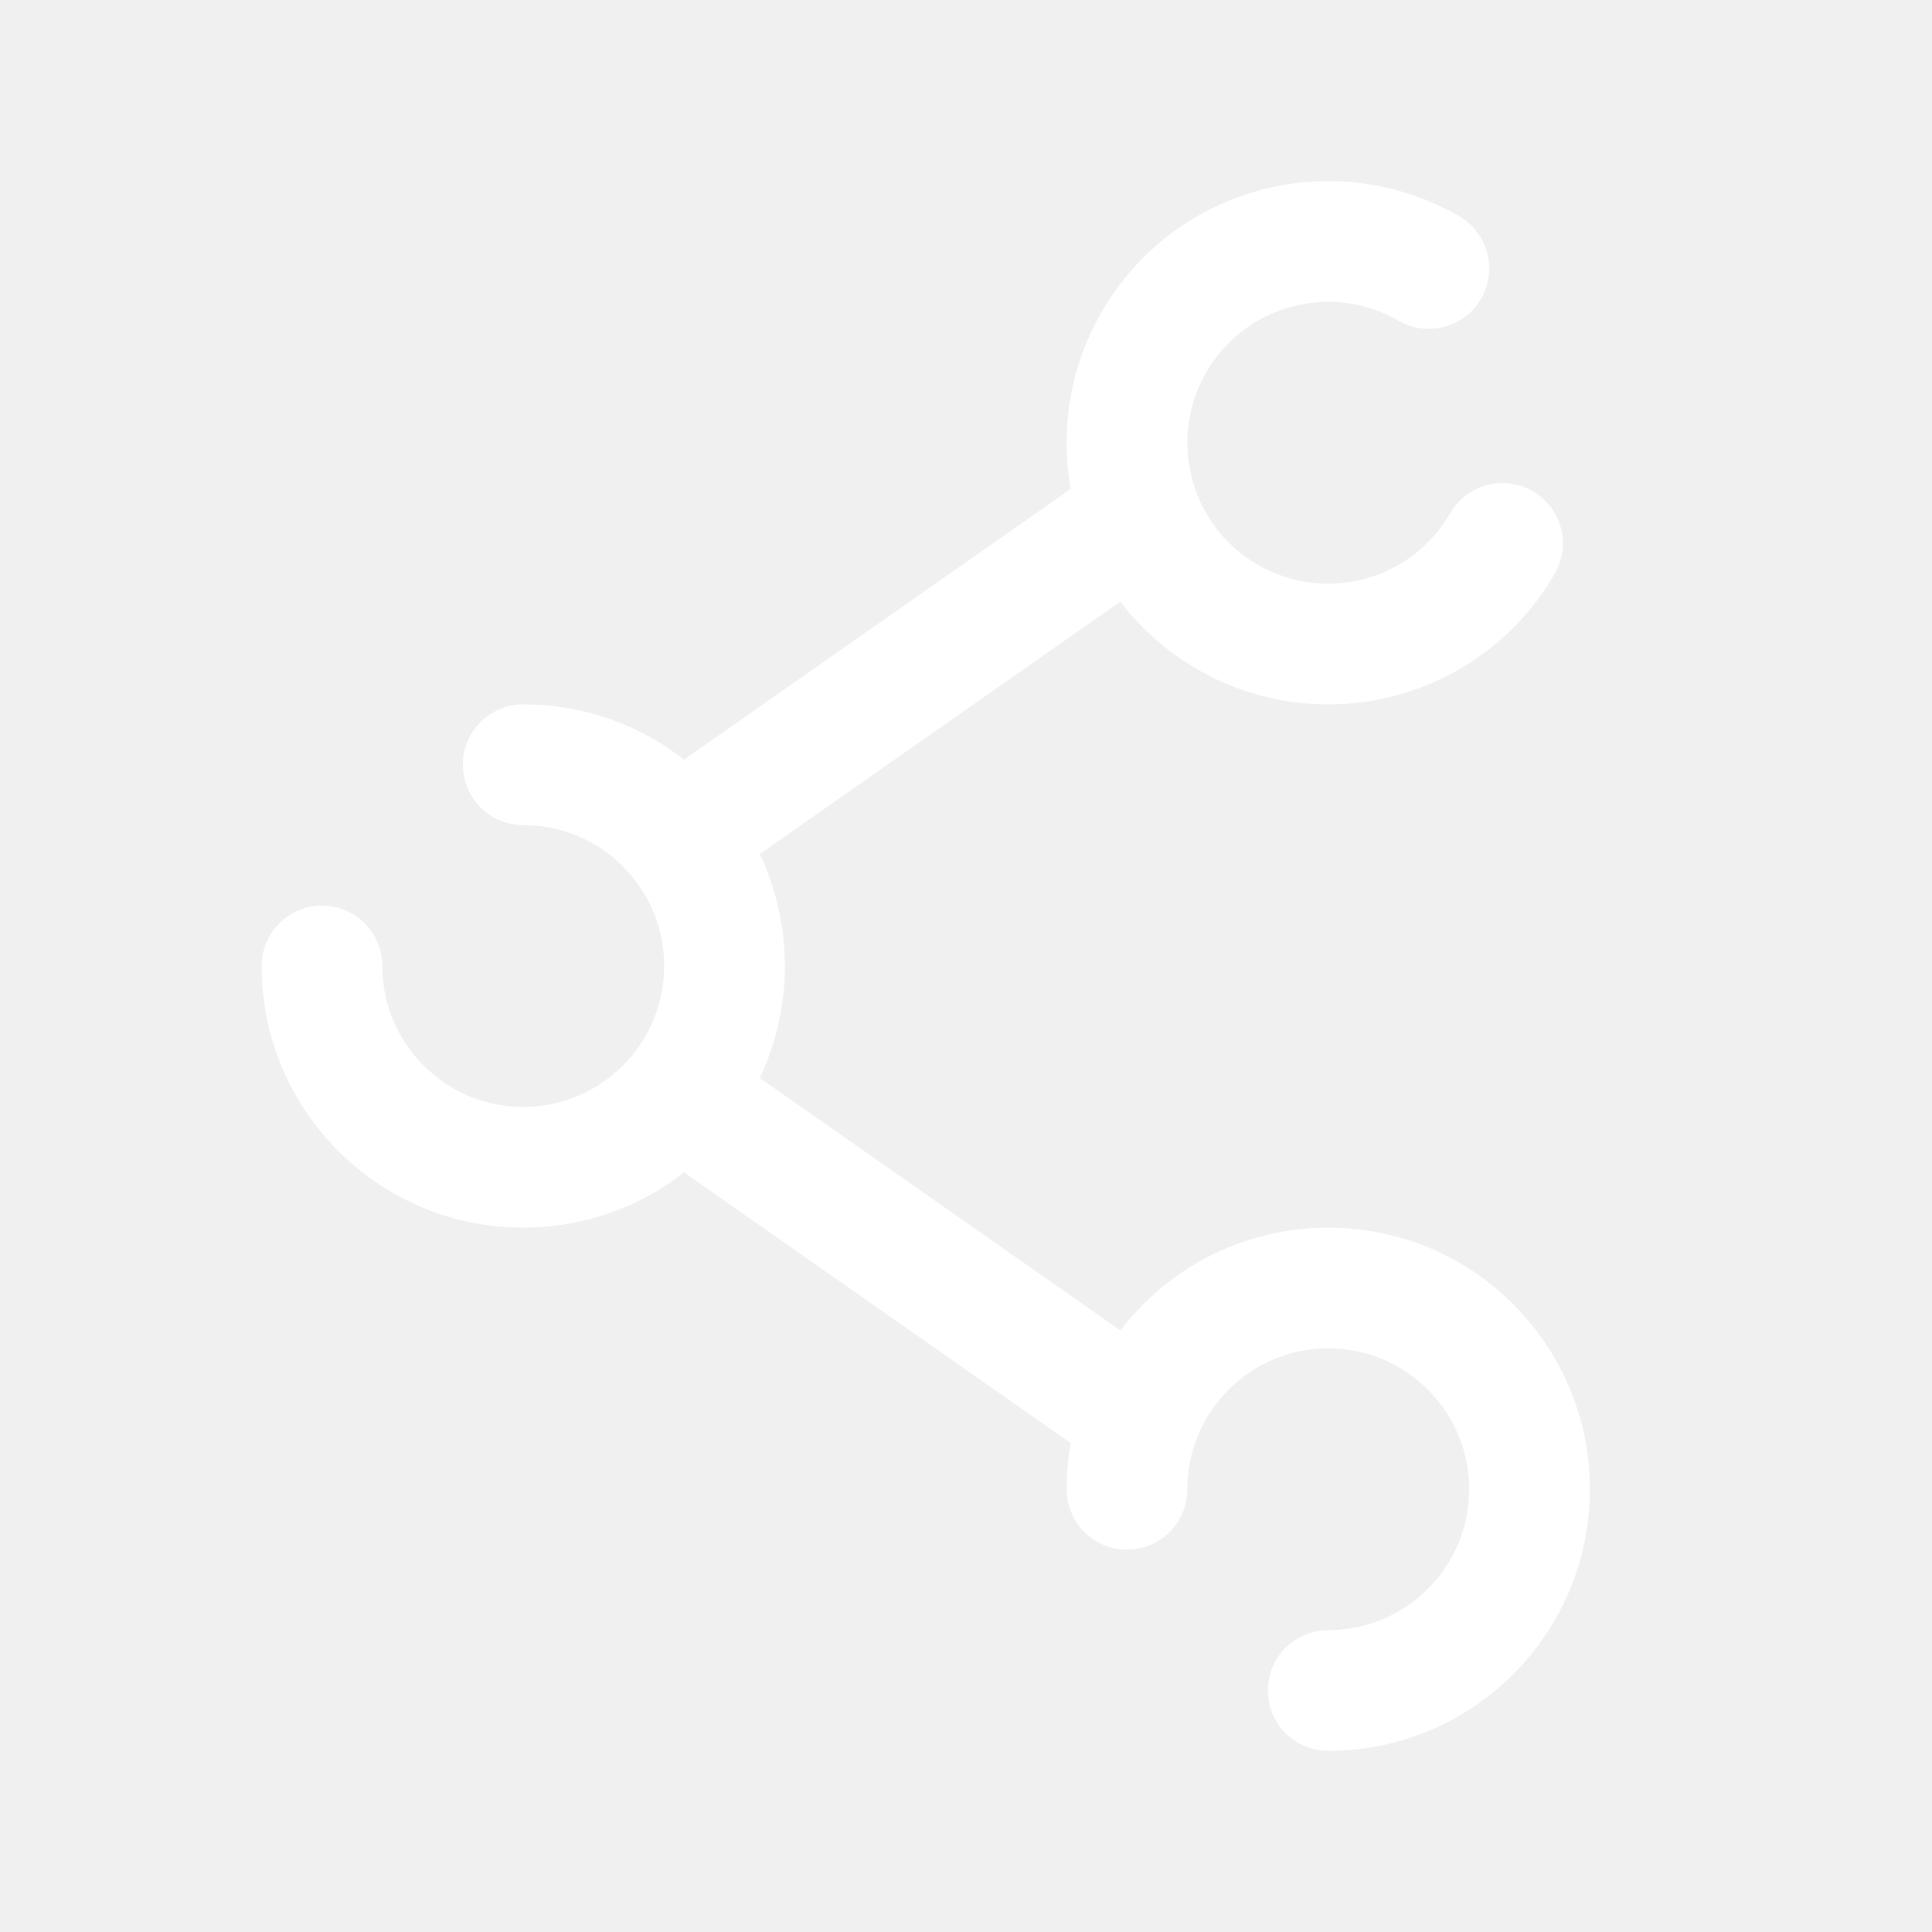
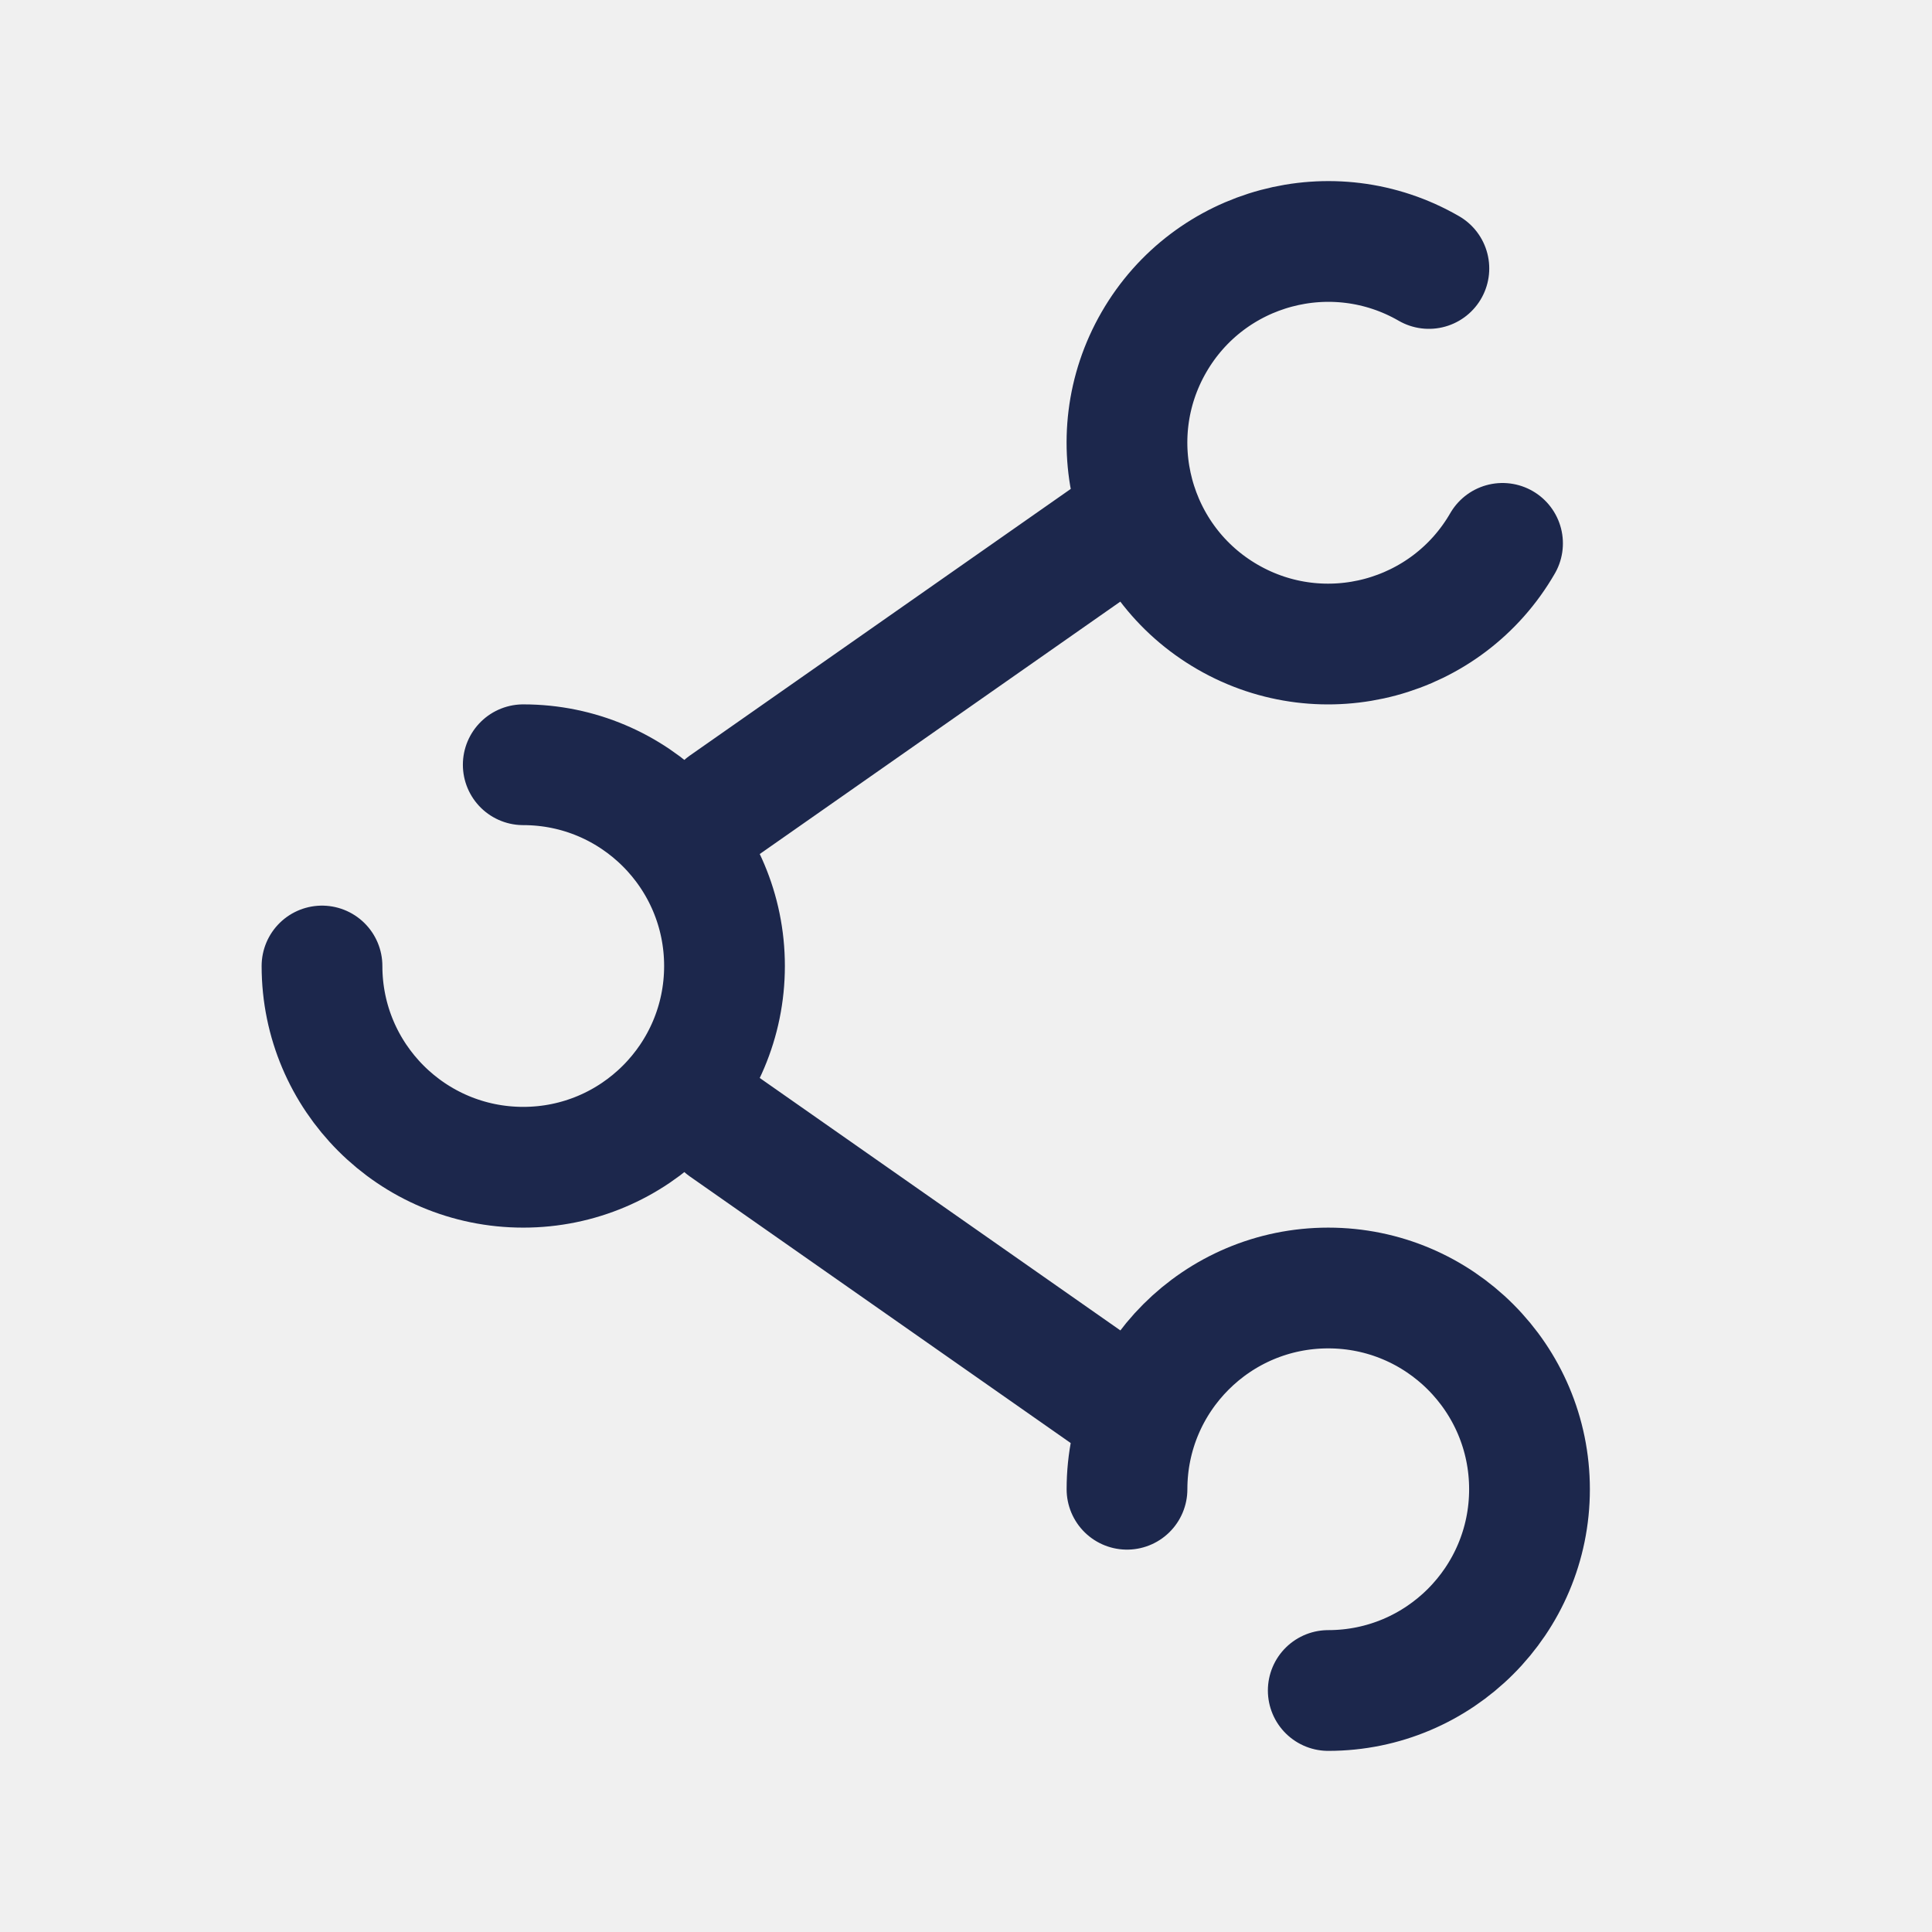
<svg xmlns="http://www.w3.org/2000/svg" width="800" height="800" fill="none" viewBox="0 0 24 24">
-   <path stroke="#fff" stroke-linecap="round" stroke-width="1.5" d="M4 12a2.5 2.5 0 1 0 2.5-2.5M14 6.5 9 10M14 17.5 9 14M16.5 21a2.5 2.5 0 1 0-2.5-2.5M18.665 6.75a2.5 2.5 0 1 1-.915-3.415" />
+   <path stroke="#1C274C" stroke-linecap="round" stroke-width="1.5" d="M4 12a2.5 2.5 0 1 0 2.5-2.5M14 6.5 9 10M14 17.5 9 14M16.5 21a2.5 2.5 0 1 0-2.5-2.5M18.665 6.75a2.5 2.5 0 1 1-.915-3.415" />
</svg>
